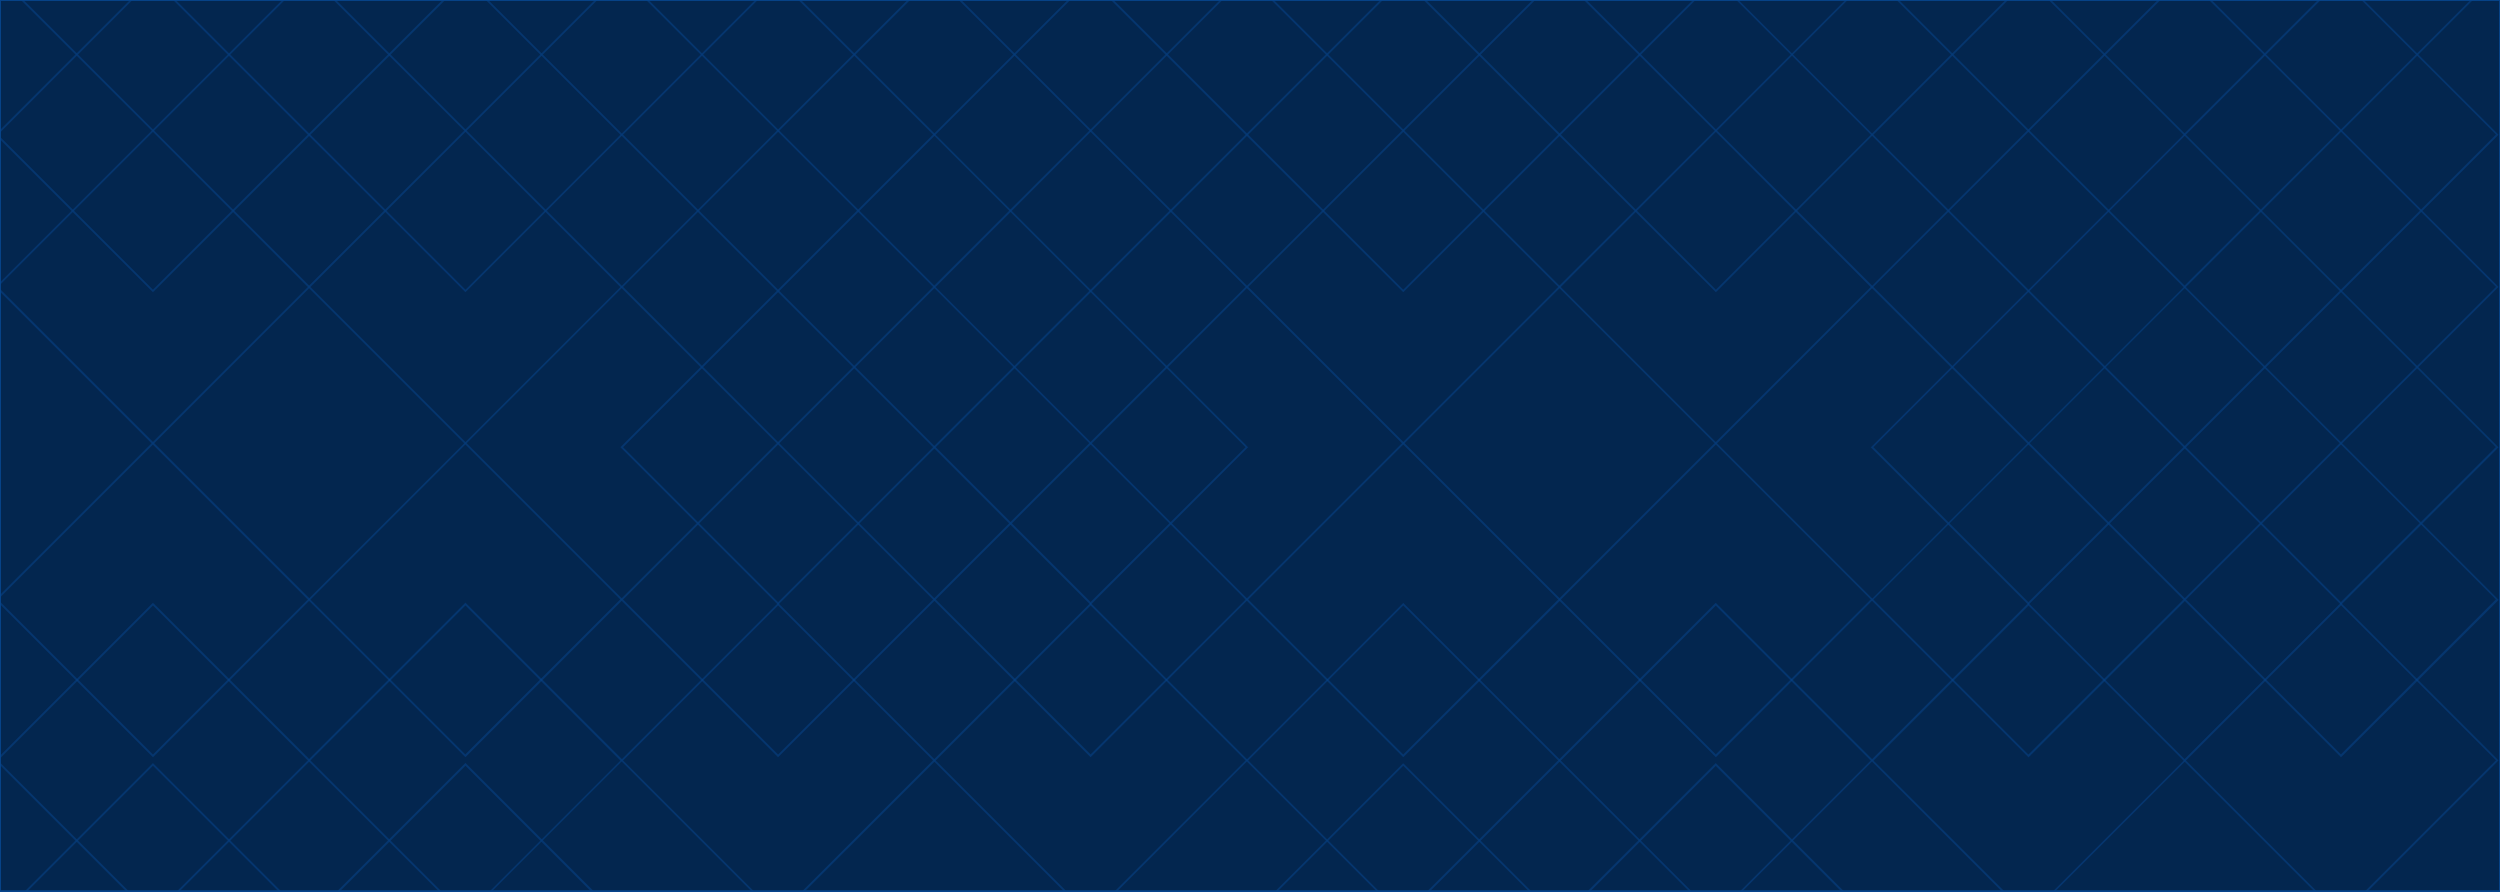
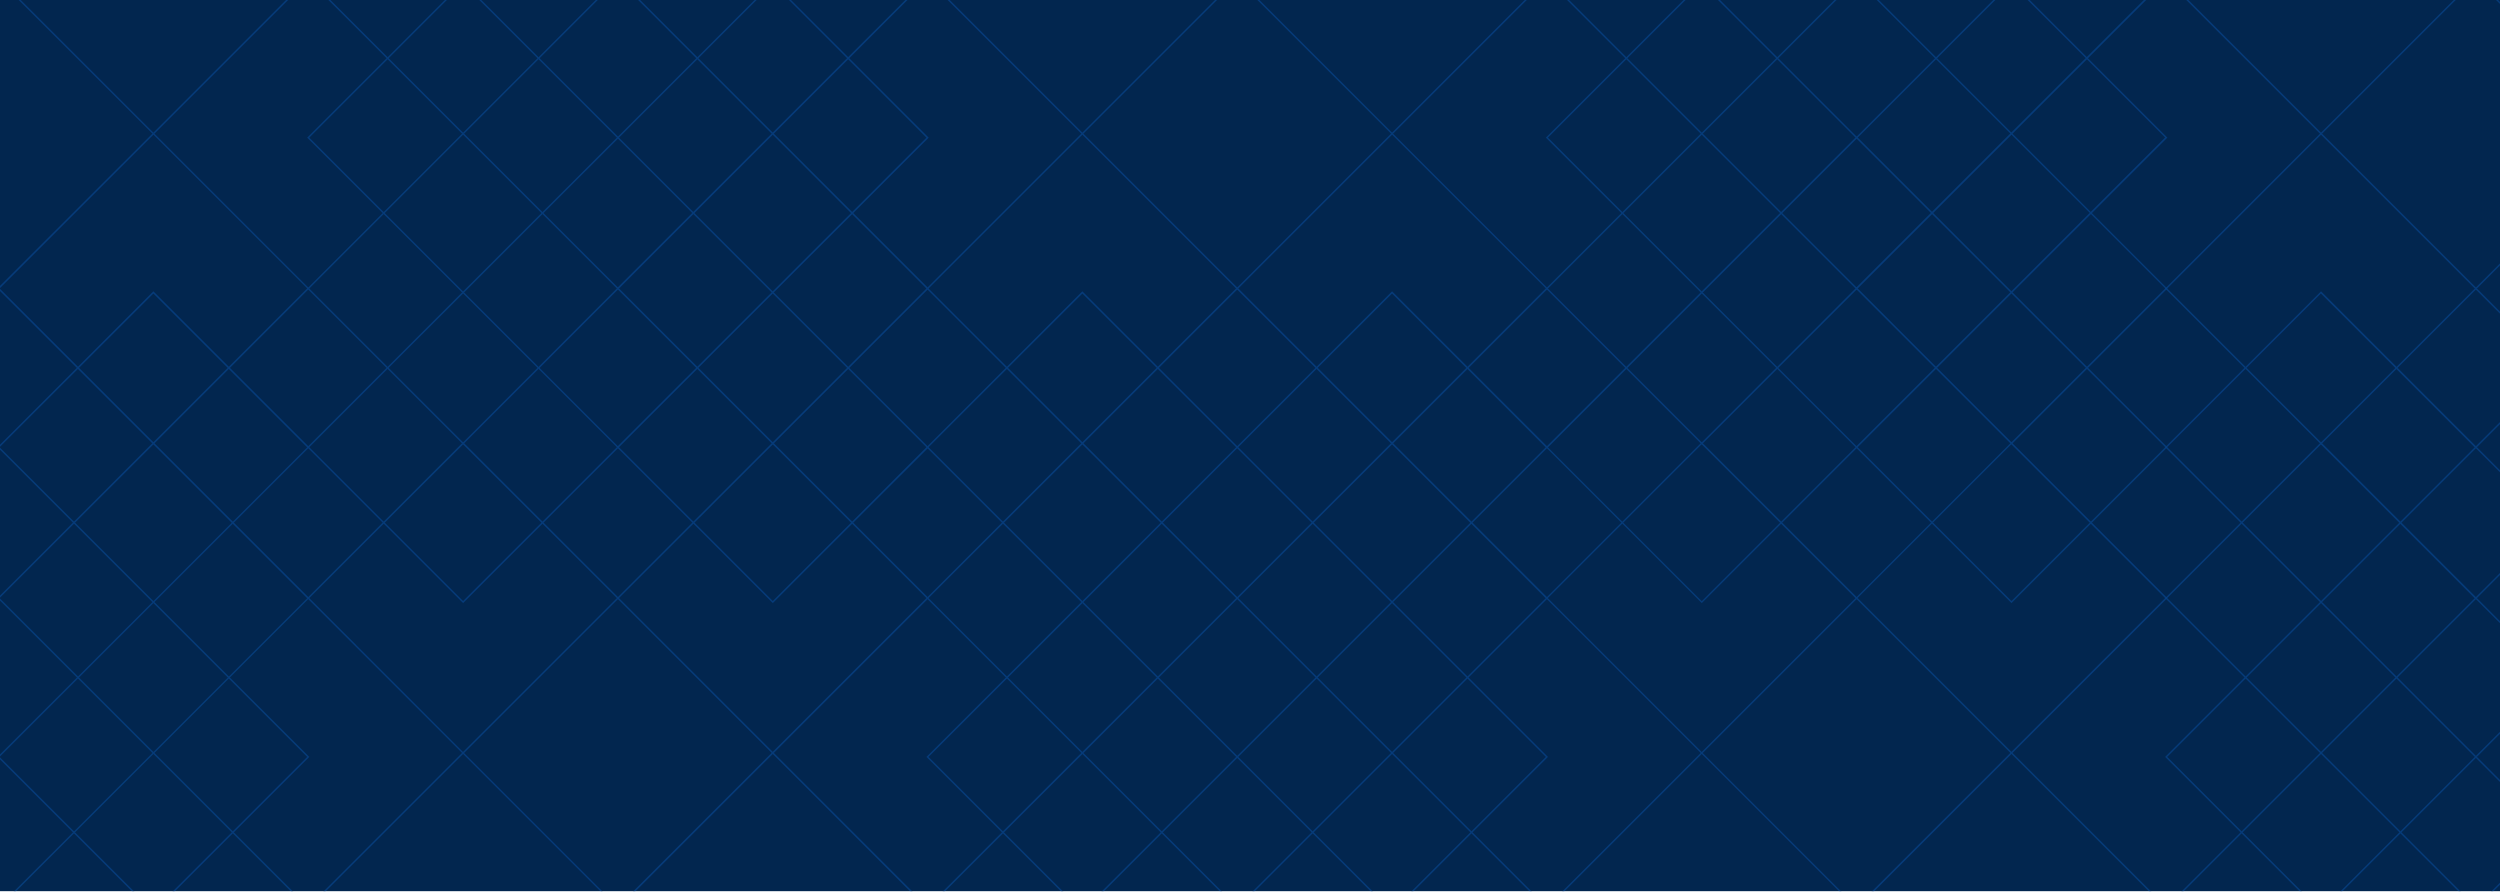
<svg xmlns="http://www.w3.org/2000/svg" xmlns:xlink="http://www.w3.org/1999/xlink" version="1.1" id="Layer_1" x="0" y="0" viewBox="0 0 1700 606" xml:space="preserve">
-   <style type="text/css">.st0{opacity:.7;clip-path:url(#SVGID_2_)}.st1{opacity:.75}.st2{fill:#07448c}</style>
+   <style type="text/css">.st0{opacity:.7;clip-path:url(#SVGID_2_)}.st1{fill:#07448c}</style>
  <defs>
    <path id="SVGID_1_" d="M0 0h1700v606H0z" />
  </defs>
-   <use xlink:href="#SVGID_1_" overflow="visible" fill="#03264f" />
+   <use xlink:href="#SVGID_1_" overflow="visible" fill="#02264f" />
  <clipPath id="SVGID_2_">
    <use xlink:href="#SVGID_1_" overflow="visible" />
  </clipPath>
  <g class="st0">
-     <g class="st1">
-       <path class="st2" d="M210.2-16.5l-.4-.4-213-213 .4-.4L104-337.2l.4.4L210.2-231l106.3-106.3.4.4L423.7-230l-.4.4L210.2-16.5zM-1.4-230L210.2-18.3 316-124.1l.4.4-.4-.4L421.9-230 316.5-335.4 210.2-229.1l-.4-.4L104-335.4-1.4-230z" />
-     </g>
-     <g class="st1">
-       <path class="st2" d="M316.5 89.7l-.4-.4L210.2-16.5 104 89.7l-.4-.4L-3.2-17.4l.4-.4 213-213 .4.4 213 213-.4.4L316.5 89.7zm-106.3-108l.4.4L316.5 88 421.9-17.4 210.2-229.1 104.4-123.3l-.4-.4.4.4L-1.4-17.4 104 88 210.2-18.3z" />
-     </g>
-     <g class="st1">
-       <path class="st2" d="M210.2 92.5l-.4-.4-213-213 .4-.4L104-228.2l.4.4L210.2-122l106.3-106.3.4.4L423.7-121l-.4.4L210.2 92.5zM-1.4-121L210.2 90.7 316.1-15.2l.4.4-.4-.4L421.9-121 316.5-226.4 210.2-120.1l-.4-.4L104-226.4-1.4-121z" />
-     </g>
-     <g class="st1">
-       <path class="st2" d="M316.5 198.7l-.4-.4L210.2 92.5 104 198.7l-.4-.4L-3.2 91.6l.4-.4 213-213 .4.4 213 213-.4.4-106.7 106.7zm-106.3-108l.4.4L316.5 197 421.9 91.6 210.2-120.1 104.4-14.3l-.4-.4.4.4L-1.4 91.6 104 197 210.2 90.7z" />
-     </g>
-     <g class="st1">
-       <path class="st2" d="M210.2 408.6l-.4-.4-213-213 .4-.4L104 88l.4.4 105.8 105.8L316.5 88l.4.4 106.7 106.7-.4.4-213 213.1zM-1.4 195.1l211.7 211.7L316.1 301l.4.4-.4-.4 105.8-105.8L316.5 89.7 210.2 196l-.4-.4L104 89.7-1.4 195.1z" />
-     </g>
-     <g class="st1">
-       <path class="st2" d="M316.5 514.9l-.4-.4-105.9-105.9L104 514.9l-.4-.4L-3.2 407.7l.4-.4 213-213 .4.4 213 213-.4.4-106.7 106.8zM210.2 406.8l.4.4L316.4 513l105.4-105.4L210.2 196 104.4 301.9l-.4-.4.4.4L-1.4 407.7 104 513.1l106.2-106.3z" />
-     </g>
-     <g class="st1">
-       <path class="st2" d="M741.6 514.9l-.4-.4-105.8-105.9-106.3 106.3-.4-.4-106.8-106.8.4-.4 213-213 .4.4 213 213-.4.4-106.7 106.8zM635.4 406.8l.4.4L741.6 513 847 407.7 635.4 196 423.7 407.7l105.4 105.4 106.3-106.3z" />
-     </g>
-     <g class="st1">
-       <path class="st2" d="M635.4 408.6l-.4-.4-213-213 .4-.4L529.1 88l.4.4 105.8 105.8L741.6 88l.4.4 106.7 106.7-.4.4-212.9 213.1zM529.5 301l105.8 105.8L847 195.1 741.6 89.7 635.4 196l-.4-.4L529.1 89.7 423.7 195.1 529.5 301z" />
-     </g>
-     <g class="st1">
-       <path class="st2" d="M741.6 411.3l-.4-.4L635.4 305 529.1 411.3l-.4-.4-106.8-106.8.4-.4 213-213 .4.4 213 213-.4.4-106.7 106.8zM635.4 303.2l.4.4 105.8 105.8L847 304.1 635.4 92.4 423.7 304.1l105.4 105.4 106.3-106.3z" />
-     </g>
-     <g class="st1">
-       <path class="st2" d="M635.4 305l-.4-.4-213-213 .4-.4L529.1-15.6l.4.4L635.4 90.7 741.6-15.6l.4.4L848.8 91.6l-.4.4-213 213zM529.5 197.4l105.8 105.8L847 91.6 741.6-13.8 635.4 92.4l-.4-.4L529.1-13.8 423.7 91.6l105.8 105.8z" />
-     </g>
-     <g class="st1">
-       <path class="st2" d="M741.6 89.7l-.4-.4L635.4-16.5 529.1 89.7l-.4-.4L421.9-17.4l.4-.4 213-213 .4.4 213 213-.4.4L741.6 89.7zm-106.2-108l.4.4L741.6 88 847-17.4 635.4-229.1 423.7-17.4 529.1 88 635.4-18.3z" />
-     </g>
-     <g class="st1">
-       <path class="st2" d="M635.4-16.5l-.4-.4-213-213 .4-.4L529.1-337l.4.4 105.8 105.8 106.3-106.3.4.4L848.8-230l-.4.4-213 213.1zM529.5-124.2L635.4-18.3 847-230 741.6-335.4 635.4-229.1l-.4-.4-105.9-105.9L423.7-230l105.8 105.8z" />
-     </g>
-     <g class="st1">
-       <path class="st2" d="M1060.5-16.5l-.5-.5-213-213 .4-.4 106.7-106.7.4.4 105.8 105.8 106.3-106.3.4.4L1273.9-230l-.4.4-213 213.1zM848.8-230l211.7 211.7 105.8-105.8.4.4-.4-.4L1272.2-230l-105.4-105.4-106.3 106.3-.4-.4-105.9-105.9L848.8-230z" />
-     </g>
-     <g class="st1">
-       <path class="st2" d="M1166.8 89.7l-.4-.4-105.9-105.8L954.2 89.7l-.4-.4L847-17.4l.4-.4 213-213 .4.4 213 213-.4.4-106.6 106.7zm-318-107.1L954.2 88l106.3-106.3.4.4L1166.8 88l105.4-105.4-211.7-211.7L848.8-17.4z" />
-     </g>
-     <g class="st1">
-       <path class="st2" d="M1060.5 92.5l-.5-.5-213-213 .4-.4 106.7-106.7.4.4 105.8 105.8 106.3-106.3.4.4L1273.9-121l-.4.4-213 213.1zM848.8-121l211.7 211.7 105.8-105.8.4.4-.4-.4L1272.2-121l-105.4-105.4-106.3 106.3-.4-.4-105.9-105.9L848.8-121z" />
-     </g>
-     <g class="st1">
-       <path class="st2" d="M1166.8 198.7l-.4-.4-105.9-105.8-106.3 106.2-.4-.4L847 91.6l.4-.4 213-213 .4.4 213 213-.4.4-106.6 106.7zm-318-107.1L954.2 197l106.3-106.3.4.4L1166.8 197l105.4-105.4-211.7-211.7L848.8 91.6z" />
-     </g>
-     <g class="st1">
-       <path class="st2" d="M1060.5 408.6l-.4-.4-213-213 .4-.4L954.2 88l.4.4 105.8 105.8L1166.8 88l.4.4 106.7 106.7-.4.4-213 213.1zM848.8 195.1l211.7 211.7L1166.3 301l.4.4-.4-.4 105.8-105.8-105.3-105.5L1060.5 196l-.4-.4L954.2 89.7 848.8 195.1z" />
-     </g>
-     <g class="st1">
-       <path class="st2" d="M1166.8 514.9l-.4-.4-105.8-105.8-106.4 106.2-.4-.4L847 407.7l.4-.4 213-213 .4.4 213 213-.4.4-106.6 106.8zm-318-107.2l105.4 105.4 106.3-106.3.4.4L1166.7 513l105.4-105.4L1060.5 196 848.8 407.7z" />
-     </g>
-     <g class="st1">
-       <path class="st2" d="M1591.9 514.9l-.4-.4-105.8-105.8L1379.4 515l-.4-.4-106.7-106.7.4-.4 213-213 .4.4 213 213-.4.4-106.8 106.6zm-106.3-108.1l.4.4L1591.8 513l105.4-105.4L1485.6 196l-211.7 211.7 105.4 105.4 106.3-106.3z" />
-     </g>
-     <g class="st1">
-       <path class="st2" d="M1485.6 408.6l-.4-.4-213-213 .4-.4L1379.3 88l.4.4 105.8 105.8L1591.9 88l.4.4L1699 195.1l-.4.4-213 213.1zM1379.8 301l105.8 105.8 211.7-211.7-105.4-105.4L1485.6 196l-.4-.4-105.9-105.9-105.4 105.4L1379.8 301z" />
-     </g>
-     <g class="st1">
-       <path class="st2" d="M1591.9 411.3l-.4-.4L1485.6 305l-106.3 106.3-.4-.4-106.7-106.7.4-.4 213-213 .4.4 213 213-.4.4-106.7 106.7zm-106.3-108.1l.4.4 105.8 105.8L1697.2 304 1485.6 92.4l-211.7 211.7 105.4 105.4 106.3-106.3z" />
-     </g>
-     <g class="st1">
-       <path class="st2" d="M1485.6 305l-.4-.4-213-213 .4-.4 106.7-106.7.4.4 105.8 105.8 106.3-106.3.4.4L1699 91.6l-.4.4-213 213zm-105.8-107.6l105.8 105.8 211.7-211.7-105.4-105.3-106.3 106.2-.4-.4-105.9-105.8-105.4 105.4 105.9 105.8z" />
-     </g>
-     <g class="st1">
-       <path class="st2" d="M1591.9 89.7l-.4-.4-105.9-105.8-106.3 106.2-.4-.4-106.7-106.7.4-.4 213-213 .4.4 213 213-.4.4-106.7 106.7zm-106.3-108l.4.4L1591.9 88l105.4-105.4-211.7-211.7-211.7 211.7L1379.3 88l106.3-106.3z" />
-     </g>
-     <g class="st1">
-       <path class="st2" d="M1485.6-16.5l-.4-.4-213-213 .4-.4L1379.3-337l.4.4 105.8 105.8 106.3-106.3.4.4L1699-230l-.4.4-213 213.1zm-105.8-107.7l105.8 105.8L1697.3-230l-105.4-105.4-106.3 106.3-.4-.4-105.8-105.8L1273.9-230l105.9 105.8z" />
-     </g>
+     <path class="st1" d="M1262.5 196.9L1051.2-14.4l106-106 105.3 105.3 105.3-105.3 106 106-211.3 211.3zm-105-106.4l104.9 104.9 209.9-209.9L1367.8-119 1262.5-13.7 1157.2-119 1052.6-14.4l104.9 104.9z" />
+     <path class="st1" d="M1367.8 302.2l-105.3-105.3-105.3 105.3-106-106 211.3-211.3 211.3 211.3-106 106zm-105.3-106.8l105.3 105.3 104.6-104.6-209.9-209.8-209.9 209.9 104.6 104.6 105.3-105.4z" />
+     <path class="st1" d="M1262.5 304.8L1051.2 93.6l106-106 105.3 105.3 105.3-105.3 106 106-211.3 211.2zm-105-106.3l104.9 104.9 209.9-209.9L1367.8-11 1262.5 94.3 1157.2-11 1052.6 93.6l104.9 104.9z" />
+     <path class="st1" d="M1367.8 410.1l-105.3-105.3-105.3 105.3-106-106 211.3-211.3 211.3 211.3-106 106zm-105.3-106.7l105.3 105.3 104.6-104.6-209.9-209.8-209.9 209.9 104.6 104.6 105.3-105.4z" />
+     <path class="st1" d="M1262.5 618l-211.3-211.3 106-106L1262.5 406l105.3-105.3 106 106L1262.5 618zm-105-106.3l104.9 104.9 209.9-209.9-104.6-104.6-105.3 105.3-105.3-105.3-104.6 104.6 105 105z" />
+     <path class="st1" d="M1367.8 723.3L1262.5 618l-105.3 105.3-106-106L1262.5 406l211.3 211.3-106 106zm-105.3-106.7l105.3 105.3 104.6-104.6-209.9-209.9-209.9 209.9 104.6 104.6 105.3-105.3z" />
+     <path class="st1" d="M946.6 723.3L841.3 618 736 723.3l-106-106L841.3 406l211.3 211.3-106 106zM841.3 616.6l105.3 105.3 104.6-104.6-209.9-209.9-104.9 105-.4-.4.4.4-105 104.9L736 721.9l105.3-105.3z" />
+     <path class="st1" d="M841.3 618L630 406.7l106-106L841.3 406l105.3-105.3 106 106L841.3 618zM631.4 406.7l209.9 209.9 104.9-104.9.4.4-.4-.4 104.9-104.9-104.5-104.6-105.3 105.2L736 302.2 631.4 406.7z" />
+     <path class="st1" d="M946.6 620.7L841.3 515.4 736 620.7l-106-106 211.3-211.3 211.3 211.3-106 106zM841.3 514l105.3 105.3 104.6-104.6-209.9-209.9-104.9 105-.4-.4.4.4-105 104.9L736 619.3 841.3 514z" />
+     <path class="st1" d="M841.3 515.4L630 304.1l106-106 105.3 105.3 105.3-105.3 106 106-211.3 211.3zM631.4 304.1L841.3 514l104.9-104.9.4.4-.4-.4 104.9-104.9-104.5-104.6-105.3 105.2L736 199.6 631.4 304.1z" />
+     <path class="st1" d="M946.6 302.2L841.3 196.9 736 302.2l-106-106L841.3-15.1l211.3 211.3-106 106zM841.3 195.4l105.3 105.3 104.6-104.6L841.3-13.7 736.4 91.2l-.4-.4.4.4-105 105L736 300.7l105.3-105.3z" />
+     <path class="st1" d="M841.3 196.9L630-14.4l106-106L841.3-15.1l105.3-105.3 106 106-211.3 211.3zM631.4-14.4l209.9 209.9 105-105 .4.4-.4-.4 104.9-104.9L946.6-119 841.3-13.7 736-119 631.4-14.4z" />
+     <path class="st1" d="M420.2 196.9L208.9-14.4l106-106L420.2-15.1l105.3-105.3 106 106-211.3 211.3zm-105-106.4l104.9 104.9L630-14.4 525.5-119 420.2-13.7 314.9-119 210.3-14.4 315.2 90.5z" />
+     <path class="st1" d="M525.5 302.2L420.2 196.9 314.9 302.2l-106-106L420.2-15.1l211.3 211.3-106 106zM420.2 195.4l105.3 105.3L630 196.2 420.2-13.7 210.3 196.2l104.6 104.6 105.3-105.4z" />
+     <path class="st1" d="M420.2 304.8L208.9 93.6l106-106L420.2 92.9 525.5-12.4l106 106-211.3 211.2zm-105-106.3l104.9 104.9L630 93.6 525.5-11 420.2 94.3 314.9-11 210.3 93.6l104.9 104.9z" />
+     <path class="st1" d="M525.5 410.1L420.2 304.8 314.9 410.1l-106-106L420.2 92.9l211.3 211.3-106 105.9zM420.2 303.4l105.3 105.3L630 304.1 420.2 94.3 210.3 304.1l104.6 104.6 105.3-105.3z" />
+     <path class="st1" d="M420.2 618L208.9 406.7l106-106L420.2 406l105.3-105.3 106 106L420.2 618zm-105-106.3l104.9 104.9L630 406.7 525.5 302.2 420.2 407.4 314.9 302.2 210.3 406.7l104.9 105z" />
+     <path class="st1" d="M525.5 723.3L420.2 618 314.9 723.3l-106-106L420.2 406l211.3 211.3-106 106zM420.2 616.6l105.3 105.3L630 617.3 420.2 407.4 210.3 617.3l104.6 104.6 105.3-105.3z" />
+     <path class="st1" d="M104.3 723.3L-1 618l-105.3 105.3-106-106L-1 406l211.3 211.3-106 106zM-1 616.6l105.3 105.3 104.6-104.6L-1 407.4l-209.9 209.9 104.6 104.6L-1 616.6z" />
+     <path class="st1" d="M-1 618l-211.3-211.3 106-106L-1 406l105.3-105.3 106 106L-1 618zm-209.9-211.3L-1 616.6l105-104.9.4.4-.4-.4 104.9-104.9-104.6-104.6L-1 407.4l-105.3-105.3-104.6 104.6z" />
+     <path class="st1" d="M104.3 620.7L-1 515.4l-105.3 105.3-106-106L-1 303.4l211.3 211.3-106 106zM-1 514l105.3 105.3 104.6-104.6L-1 304.8l-104.9 104.9-.4-.4.4.4-104.9 104.9 104.6 104.6L-1 514z" />
+     <path class="st1" d="M-1 515.4l-211.3-211.3 106-106L-1 303.4l105.3-105.3 106 106L-1 515.4zm-209.9-211.3L-1 514l105-104.9.4.4-.4-.4 104.9-104.9-104.6-104.6L-1 304.8l-105.3-105.3-104.6 104.6z" />
+     <path class="st1" d="M104.3 302.2L-1 196.9l-105.3 105.3-106-106L-1-15.1l211.3 211.3-106 106zM-1 195.4l105.3 105.3 104.6-104.6L-1-13.7-105.9 91.2l-.4-.4.4.4-104.9 104.9 104.6 104.6L-1 195.4z" />
+     <path class="st1" d="M-1 196.9L-212.3-14.4l106-106L-1-15.1l105.3-105.3 106 106L-1 196.9zM-210.9-14.4L-1 195.4 104 90.5l.4.4-.4-.4L208.9-14.4 104.3-119-1-13.7-106.3-119-210.9-14.4z" />
  </g>
  <g class="st0">
-     <g class="st1">
-       <path class="st2" d="M210.2 730.5l-.4-.4-213-213 .4-.4L104 409.9l.4.4 105.8 105.8 106.3-106.3.4.4 106.7 106.7-.4.4-213 213.2zM-1.4 517.1l211.7 211.7L316.1 623l.4.4-.4-.4 105.8-105.8-105.4-105.5L210.2 518l-.4-.4L104 411.7-1.4 517.1z" />
-     </g>
-     <g class="st1">
-       <path class="st2" d="M316.5 836.8l-.4-.4-105.9-105.9L104 836.8l-.4-.4L-3.2 729.6l.4-.4 213-213 .4.4 213 213-.4.4-106.7 106.8zm-106.3-108l.4.4L316.5 835l105.4-105.4L210.2 518 104.4 623.8l-.4-.4.4.4L-1.4 729.6 104 835l106.2-106.2z" />
-     </g>
-     <g class="st1">
-       <path class="st2" d="M210.2 839.5l-.4-.4-213-213 .4-.4L104 518.9l.4.4 105.8 105.8 106.3-106.3.4.4 106.7 106.7-.4.4-213 213.2zM-1.4 626.1l211.7 211.7L316.1 732l.4.4-.4-.4 105.8-105.8-105.4-105.5L210.2 627l-.4-.4L104 520.7-1.4 626.1z" />
-     </g>
-     <g class="st1">
-       <path class="st2" d="M316.5 945.8l-.4-.4-105.9-105.9L104 945.8l-.4-.4L-3.2 838.6l.4-.4 213-213 .4.4 213 213-.4.4-106.7 106.8zM210.2 837.7l.4.4L316.5 944l105.4-105.4L210.2 627 104.4 732.8l-.4-.4.4.4L-1.4 838.6 104 944l106.2-106.3z" />
-     </g>
-     <g class="st1">
-       <path class="st2" d="M210.2 1155.6l-.4-.4-213-213 .4-.4L104 835l.4.4 105.8 105.8L316.5 835l.4.4 106.7 106.7-.4.4-213 213.1zM-1.4 942.2l211.7 211.7L316.1 1048l.4.4-.4-.4 105.8-105.8-105.4-105.4-106.3 106.3-.4-.4L104 836.8-1.4 942.2z" />
-     </g>
-     <g class="st1">
-       <path class="st2" d="M316.5 1261.9l-.4-.4-105.8-105.8L104 1261.9l-.4-.4-106.8-106.7.4-.4 213-213 .4.4 213 213-.4.4-106.7 106.7zm-106.3-108l.4.4 105.8 105.8 105.4-105.4-211.6-211.6-105.8 105.8-.4-.4.4.4-105.8 105.9L104 1260.2l106.2-106.3z" />
-     </g>
-     <g class="st1">
-       <path class="st2" d="M741.6 1261.9l-.4-.4-105.8-105.8L529.1 1262l-.4-.4L422 1154.9l.4-.4 213-213 .4.4 213 213-.4.4-106.8 106.6zm-106.2-108l.4.4 105.8 105.8L847 1154.8 635.4 943.1l-211.7 211.7 105.4 105.4 106.3-106.3z" />
-     </g>
-     <g class="st1">
-       <path class="st2" d="M635.4 1155.6l-.4-.4-213-213 .4-.4L529.1 835l.4.4 105.8 105.8L741.6 835l.4.4 106.7 106.7-.4.4-212.9 213.1zM529.5 1048l105.8 105.8L847 942.2 741.6 836.8 635.4 943.1l-.4-.4-105.9-105.9-105.4 105.4L529.5 1048z" />
-     </g>
-     <g class="st1">
-       <path class="st2" d="M741.6 1158.4l-.4-.4-105.8-105.8-106.3 106.3-.4-.4L422 1051.4l.4-.4 213-213 .4.4 213 213-.4.4-106.8 106.6zm-106.2-108.1l.4.4 105.8 105.8L847 1051.2 635.4 839.5l-211.7 211.7 105.4 105.4 106.3-106.3z" />
-     </g>
-     <g class="st1">
-       <path class="st2" d="M635.4 1052.1l-.4-.4-213-213 .4-.4 106.7-106.7.4.4 105.8 105.8 106.3-106.3.4.4 106.7 106.7-.4.4-212.9 213.1zM529.5 944.5l105.8 105.8L847 838.6 741.6 733.2 635.4 839.5l-.4-.4-105.9-105.9-105.4 105.4 105.8 105.9z" />
-     </g>
-     <g class="st1">
-       <path class="st2" d="M741.6 836.8l-.4-.4-105.8-105.9-106.3 106.3-.4-.4-106.8-106.8.4-.4 213-213 .4.4 213 213-.4.4-106.7 106.8zm-106.2-108l.4.4L741.6 835 847 729.6 635.4 518 423.7 729.6 529.1 835l106.3-106.2z" />
-     </g>
-     <g class="st1">
-       <path class="st2" d="M635.4 730.5l-.4-.4-213-213 .4-.4L529.1 410l.4.4 105.8 105.8 106.3-106.3.4.4L848.7 517l-.4.4-212.9 213.1zM529.5 622.9l105.8 105.8L847 517.1 741.6 411.7 635.4 518l-.4-.4-105.9-105.9-105.4 105.4 105.8 105.8z" />
-     </g>
-     <g class="st1">
-       <path class="st2" d="M1060.5 730.5l-.4-.4-213-213 .4-.4L954.2 410l.4.4 105.8 105.8 106.3-106.3.4.4L1273.8 517l-.4.4-212.9 213.1zM848.8 517.1l211.7 211.7L1166.3 623l.4.4-.4-.4 105.8-105.8-105.4-105.4L1060.5 518l-.4-.4-105.9-105.9-105.4 105.4z" />
-     </g>
-     <g class="st1">
-       <path class="st2" d="M1166.8 836.8l-.4-.4-105.8-105.8-106.4 106.2-.4-.4L847 729.6l.4-.4 213-213 .4.4 213 213-.4.4-106.6 106.8zm-318-107.2L954.2 835l106.3-106.3.4.4L1166.8 835l105.4-105.4L1060.5 518 848.8 729.6z" />
-     </g>
-     <g class="st1">
-       <path class="st2" d="M1060.5 839.5l-.4-.4-213-213 .4-.4L954.2 519l.4.4 105.8 105.8 106.3-106.3.4.4L1273.8 626l-.4.4-212.9 213.1zM848.8 626.1l211.7 211.7L1166.3 732l.4.4-.4-.4 105.8-105.8-105.4-105.4L1060.5 627l-.4-.4-105.9-105.9-105.4 105.4z" />
-     </g>
-     <g class="st1">
-       <path class="st2" d="M1166.8 945.8l-.4-.4-105.8-105.8-106.4 106.2-.4-.4L847 838.6l.4-.4 213-213 .4.4 213 213-.4.4-106.6 106.8zm-318-107.2L954.2 944l106.3-106.3.4.4L1166.8 944l105.4-105.4L1060.5 627 848.8 838.6z" />
-     </g>
-     <g class="st1">
-       <path class="st2" d="M1060.5 1155.6l-.4-.4-213-213 .4-.4L954.2 835l.4.4 105.8 105.8L1166.8 835l.4.4 106.7 106.7-.4.4-213 213.1zM848.8 942.2l211.7 211.7 105.8-105.8.4.4-.4-.4 105.8-105.8-105.4-105.4-106.3 106.3-.4-.4-105.8-106-105.4 105.4z" />
-     </g>
-     <g class="st1">
-       <path class="st2" d="M1166.8 1261.9l-.4-.4-105.8-105.8L954.3 1262l-.4-.4L847 1154.8l.4-.4 213-213 .4.4 213 213-.4.4-106.6 106.7zm-318-107.1l105.4 105.4 106.3-106.3.4.4 105.8 105.8 105.4-105.4L1060.4 943l-211.6 211.8z" />
-     </g>
-     <g class="st1">
-       <path class="st2" d="M1591.9 1261.9l-.4-.4-105.8-105.8-106.3 106.3-.4-.4-106.7-106.7.4-.4 213-213 .4.4 213 213-.4.4-106.8 106.6zm-106.3-108l.4.4 105.8 105.8 105.4-105.4L1485.5 943l-211.7 211.7 105.4 105.4 106.4-106.2z" />
-     </g>
-     <g class="st1">
-       <path class="st2" d="M1485.6 1155.6l-.4-.4-213-213 .4-.4L1379.3 835l.4.4 105.8 105.8L1591.9 835l.4.4L1699 942.2l-.4.4-213 213zM1379.8 1048l105.8 105.8 211.7-211.7-105.4-105.4L1485.6 943l-.4-.4-105.8-105.8L1274 942.2l105.8 105.8z" />
-     </g>
-     <g class="st1">
-       <path class="st2" d="M1591.9 1158.4l-.4-.4-105.8-105.8-106.3 106.3-.4-.4-106.7-106.7.4-.4 213-213 .4.4 213 213-.4.4-106.8 106.6zm-106.3-108.1l.4.4 105.8 105.8 105.4-105.4-211.7-211.7-211.7 211.7 105.4 105.4 106.4-106.2z" />
-     </g>
-     <g class="st1">
-       <path class="st2" d="M1485.6 1052.1l-.4-.4-213-213 .4-.4 106.7-106.7.4.4 105.8 105.8 106.3-106.3.4.4L1699 838.6l-.4.4-213 213.1zm-105.8-107.6l105.8 105.8 211.7-211.7-105.4-105.4-106.3 106.3-.4-.4-105.8-105.8L1274 838.7l105.8 105.8z" />
-     </g>
-     <g class="st1">
-       <path class="st2" d="M1591.9 836.8l-.4-.4-105.8-105.8-106.3 106.3-.4-.4-106.7-106.7.4-.4 213-213 .4.4 213 213-.4.4-106.8 106.6zm-106.3-108l.4.4L1591.9 835l105.4-105.4L1485.6 518l-211.7 211.7L1379.3 835l106.3-106.2z" />
-     </g>
-     <g class="st1">
-       <path class="st2" d="M1485.6 730.5l-.4-.4-213-213 .4-.4L1379.3 410l.4.4 105.8 105.8 106.3-106.3.4.4L1699 517.1l-.4.4-213 213zm-105.8-107.6l105.8 105.8L1697.3 517l-105.4-105.4L1485.6 518l-.4-.4-105.8-105.8L1274 517.2l105.8 105.7z" />
-     </g>
+     <path class="st1" d="M2947.1 196.9L2735.8-14.4l106-106 105.3 105.3 105.3-105.3 106 106-211.3 211.3zm-105-106.4L2947 195.4l209.9-209.9L3052.4-119 2947.1-13.7 2841.8-119 2737.2-14.4l104.9 104.9z" />
+     <path class="st1" d="M3052.4 302.2l-105.3-105.3-105.3 105.3-106-106 211.3-211.3 211.3 211.3-106 106zm-315.2-106l104.6 104.6 105.3-105.3 105.3 105.3L3157 196.2 2947.1-13.7l-209.9 209.9z" />
+     <path class="st1" d="M2947.1 304.8L2735.8 93.6l106-106 105.3 105.3 105.3-105.3 106 106-211.3 211.2zm-105-106.3L2947 303.4l209.9-209.9L3052.4-11 2947.1 94.3 2841.8-11 2737.2 93.6l104.9 104.9z" />
+     <path class="st1" d="M3052.4 410.1l-105.3-105.3-105.3 105.3-106-106 211.3-211.3 211.3 211.3-106 106zm-315.2-106l104.6 104.6 105.3-105.3 105.3 105.3L3157 304.1 2947.1 94.3l-209.9 209.8z" />
+     <path class="st1" d="M2947.1 618l-211.3-211.3 106-106L2947.1 406l105.3-105.3 106 106L2947.1 618zm-105-106.3L2947 616.6l209.9-209.9-104.6-104.6L2947 407.4l-105.3-105.3-104.6 104.6 105 105z" />
+     <path class="st1" d="M3052.4 723.3L2947.1 618l-105.3 105.3-106-106L2947.1 406l211.3 211.3-106 106zm-315.2-106l104.6 104.6 105.3-105.3 105.3 105.3L3157 617.3l-209.9-209.9-209.9 209.9z" />
+     <path class="st1" d="M2631.2 723.3L2525.9 618l-105.3 105.3-106-106L2525.9 406l211.3 211.3-106 106zm-105.3-106.7l105.3 105.3 104.6-104.6-209.9-209.9L2316 617.3l104.6 104.6 105.3-105.3z" />
+     <path class="st1" d="M2525.9 618l-211.3-211.3 106-106L2525.9 406l105.3-105.3 106 106L2525.9 618zm-209.8-211.3L2526 616.6l104.9-104.9.4.4-.4-.4 104.9-104.9-104.6-104.6-105.3 105.3-105.3-105.3-104.5 104.5z" />
+     <path class="st1" d="M2631.2 620.7l-105.3-105.3-105.3 105.3-106-106 211.3-211.3 211.3 211.3-106 106zM2525.9 514l105.3 105.3 104.6-104.6-209.9-209.9-104.9 105-.4-.4.4.4-104.9 104.9 104.6 104.6L2525.9 514z" />
+     <path class="st1" d="M2525.9 515.4l-211.3-211.3 106-106 105.3 105.3 105.3-105.3 106 106-211.3 211.3zm-209.8-211.3L2525.9 514l104.9-104.9.4.4-.4-.4 104.9-104.9-104.6-104.6-105.3 105.3-105.3-105.3-104.4 104.5z" />
+     <path class="st1" d="M2631.2 302.2l-105.3-105.3-105.3 105.3-106-106 211.3-211.3 211.3 211.3-106 106zm-105.3-106.8l105.3 105.3 104.6-104.6-209.9-209.8L2421 91.2l-.4-.4.4.4-104.9 104.9 104.6 104.6 105.2-105.3z" />
+     <path class="st1" d="M2525.9 196.9L2314.6-14.4l106-106 105.3 105.3 105.3-105.3 106 106-211.3 211.3zM2316.1-14.4L2526 195.5l104.9-104.9.4.4-.4-.4 104.9-104.9L2631.2-119 2525.9-13.7 2420.6-119 2316.1-14.4z" />
+     <path class="st1" d="M2104.8 196.9L1893.5-14.4l106-106 105.3 105.3 105.3-105.3 106 106-211.3 211.3zm-105-106.4l104.9 104.9 209.9-209.9L2210.1-119 2104.8-13.7 1999.5-119 1894.9-14.4l104.9 104.9z" />
+     <path class="st1" d="M2210.1 302.2l-105.3-105.3-105.3 105.3-106-106 211.3-211.3 211.3 211.3-106 106zm-105.3-106.8l105.3 105.3 104.6-104.6-209.9-209.8-209.9 209.9 104.6 104.6 105.3-105.4z" />
+     <path class="st1" d="M2104.8 304.8L1893.5 93.6l106-106 105.3 105.3 105.3-105.3 106 106-211.3 211.2zm-105-106.3l104.9 104.9 209.9-209.9L2210.1-11 2104.8 94.3 1999.5-11 1894.9 93.6l104.9 104.9z" />
+     <path class="st1" d="M2210.1 410.1l-105.3-105.3-105.3 105.3-106-106 211.3-211.3 211.3 211.3-106 106zm-105.3-106.7l105.3 105.3 104.6-104.6-209.9-209.8-209.9 209.9 104.6 104.6 105.3-105.4z" />
+     <path class="st1" d="M2104.8 618l-211.3-211.3 106-106L2104.8 406l105.3-105.3 106 106L2104.8 618zm-105-106.3l104.9 104.9 209.9-209.9L2210 302.1l-105.3 105.3-105.3-105.3-104.6 104.6 105 105z" />
+     <path class="st1" d="M2210.1 723.3L2104.8 618l-105.3 105.3-106-106L2104.8 406l211.3 211.3-106 106zm-105.3-106.7l105.3 105.3 104.6-104.6-209.9-209.9-209.9 209.9 104.6 104.6 105.3-105.3z" />
+     <path class="st1" d="M1788.9 723.3L1683.6 618l-105.3 105.3-106-106L1683.6 406l211.3 211.3-106 106zm-315.2-106l104.6 104.6 105.3-105.3 105.3 105.3 104.6-104.6-209.9-209.9-209.9 209.9z" />
+     <path class="st1" d="M1683.6 618l-211.3-211.3 106-106L1683.6 406l105.3-105.3 106 106L1683.6 618zm-209.9-211.3l209.9 209.9 104.9-104.9.4.4-.4-.4 104.9-104.9-104.6-104.6-105.3 105.3-105.3-105.3-104.5 104.5z" />
+     <path class="st1" d="M1788.9 620.7l-105.3-105.3-105.3 105.3-106-106 211.3-211.3 211.3 211.3-106 106zm-315.2-106l104.6 104.6L1683.6 514l105.3 105.3 104.6-104.6-209.9-209.9-104.9 104.9-.4-.4.4.4-105 105z" />
+     <path class="st1" d="M1683.6 515.4l-211.3-211.3 106-106 105.3 105.3 105.3-105.3 106 106-211.3 211.3zm-209.9-211.3L1683.6 514l104.9-104.9.4.4-.4-.4 104.9-104.9-104.6-104.6-105.3 105.3-105.3-105.3-104.5 104.5z" />
+     <path class="st1" d="M1788.9 302.2l-105.3-105.3-105.3 105.3-106-106 211.3-211.3 211.3 211.3-106 106zm-315.2-106l104.6 104.6 105.3-105.3 105.3 105.3 104.6-104.6-209.9-209.9-104.9 104.9-.4-.4.4.4-105 105z" />
+     <path class="st1" d="M1683.6 196.9L1472.3-14.4l106-106 105.3 105.3 105.3-105.3 106 106-211.3 211.3zM1473.7-14.4l209.9 209.9 104.9-104.9.4.4-.4-.4 104.9-104.9L1788.9-119 1683.6-13.7 1578.3-119 1473.7-14.4z" />
  </g>
-   <use xlink:href="#SVGID_1_" overflow="visible" fill="none" stroke="#07448c" stroke-width="1.25" stroke-miterlimit="10" />
</svg>
